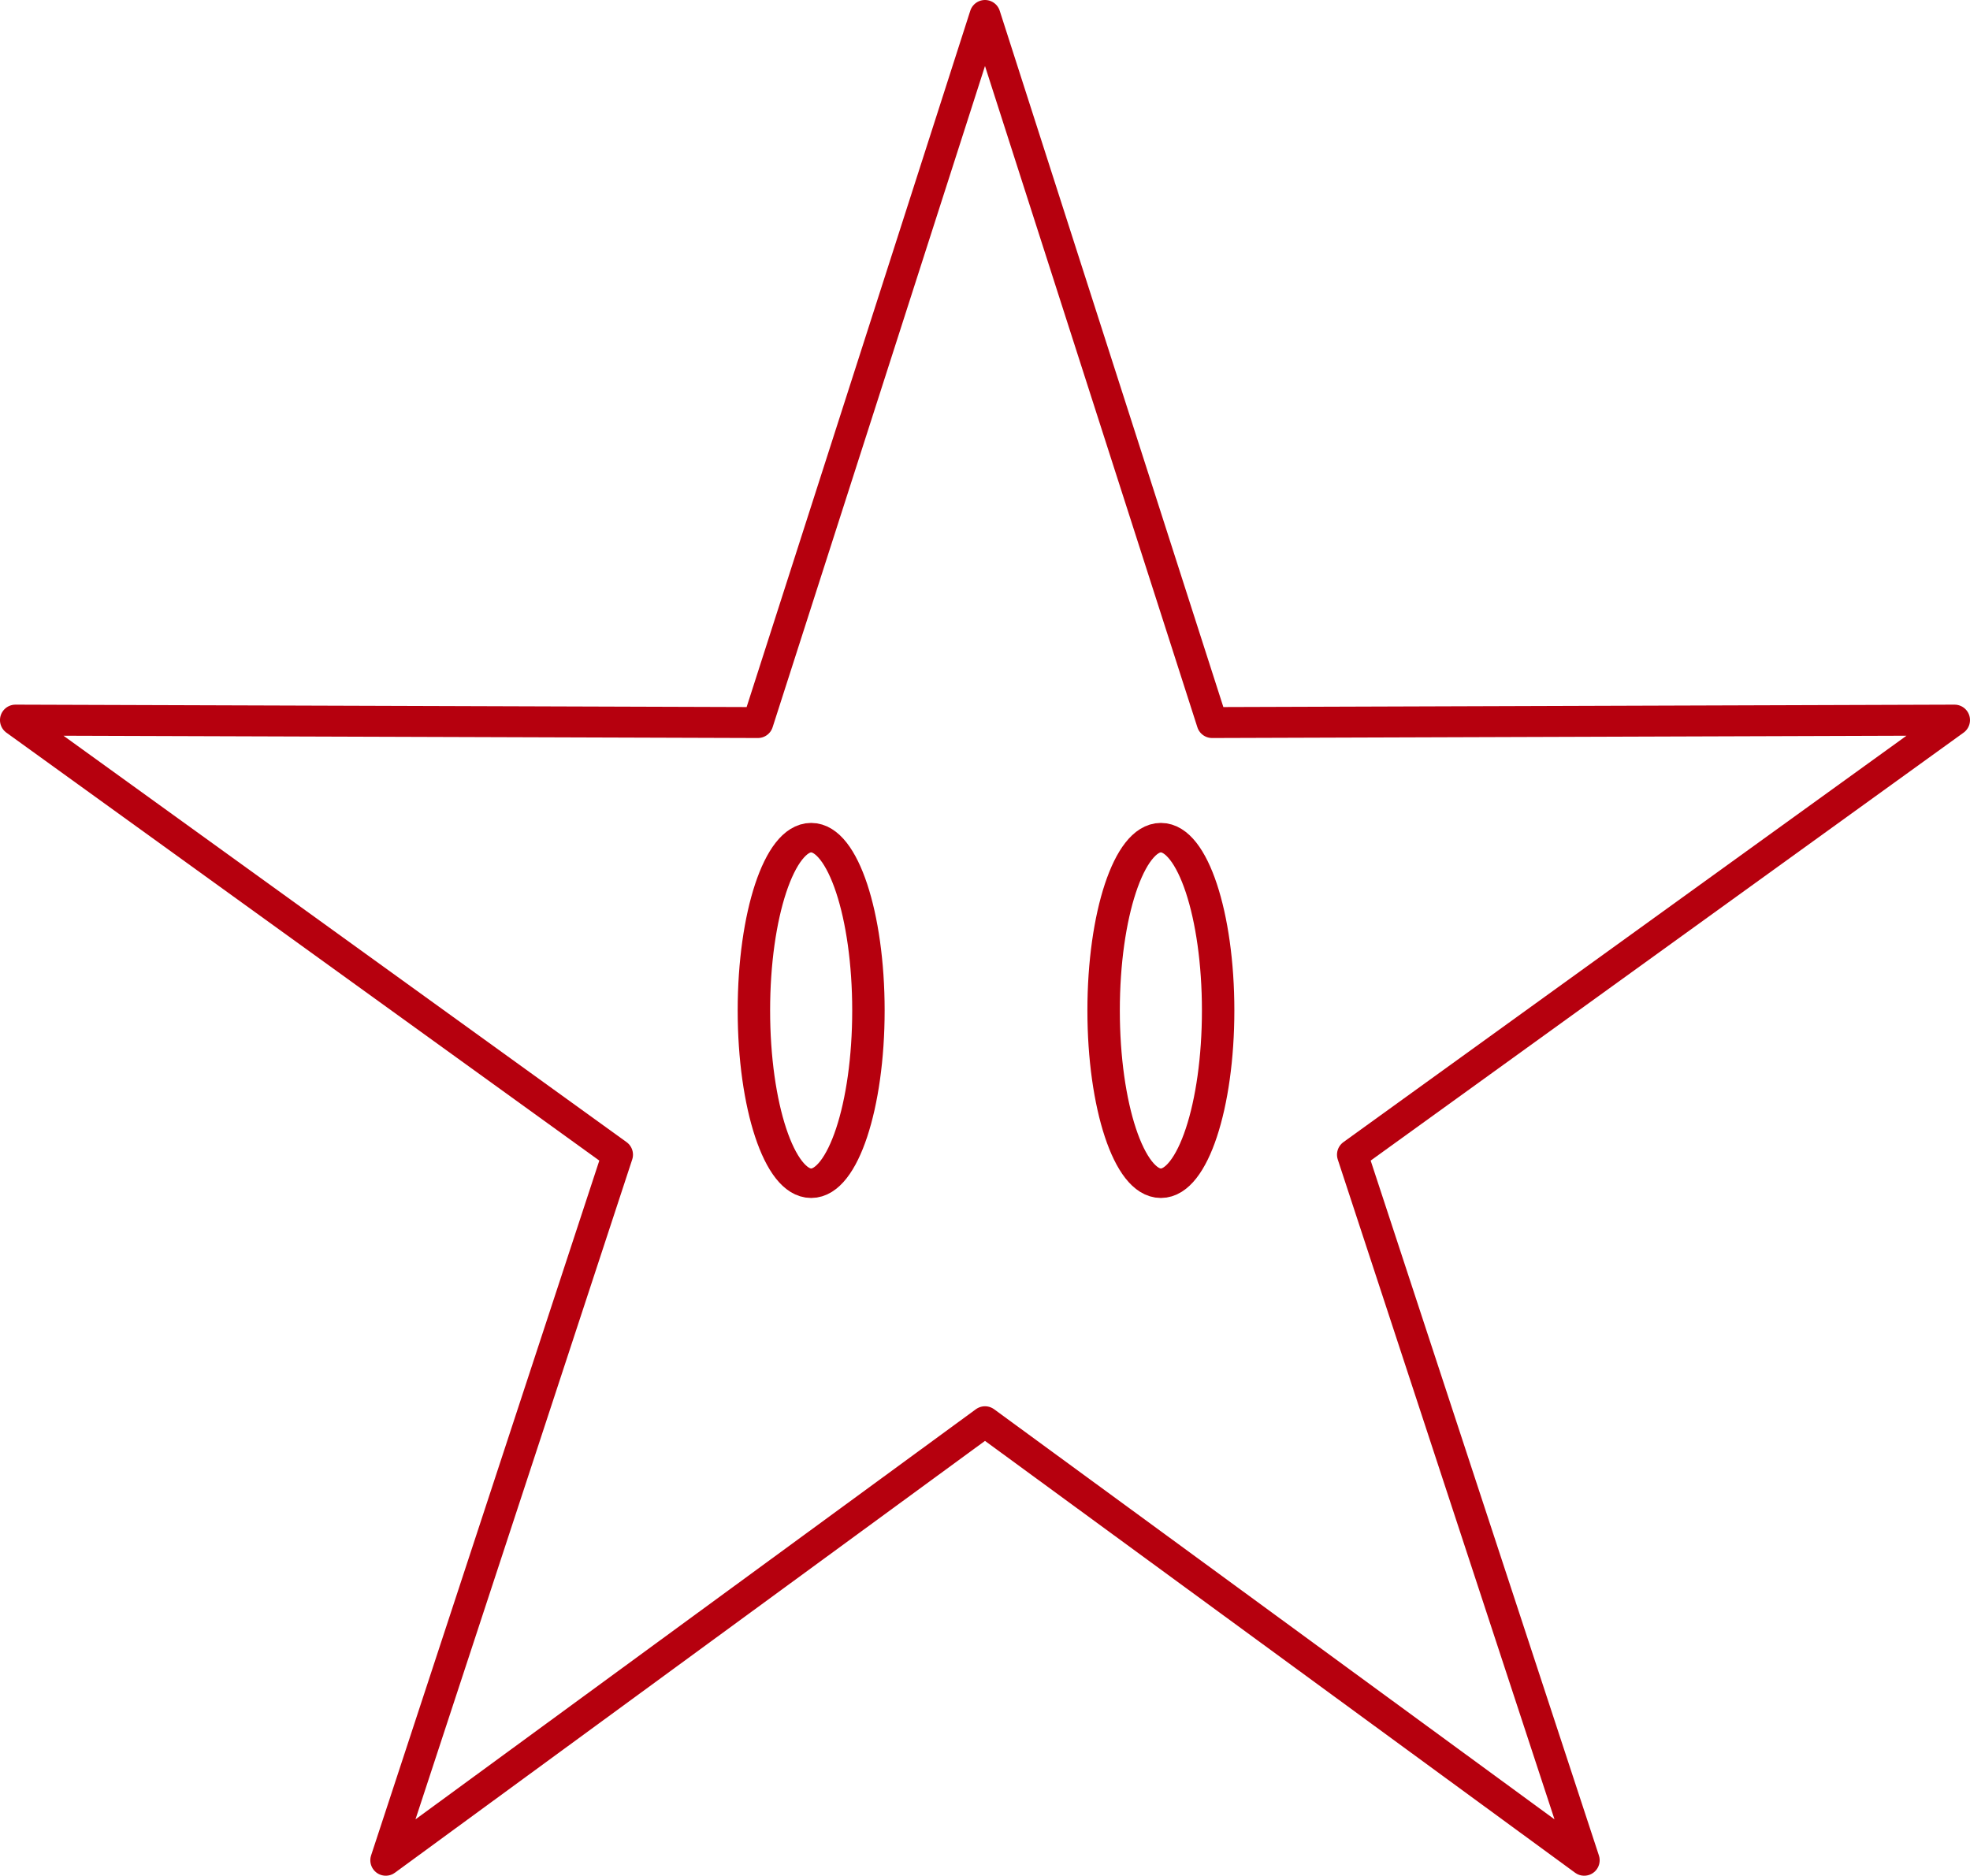
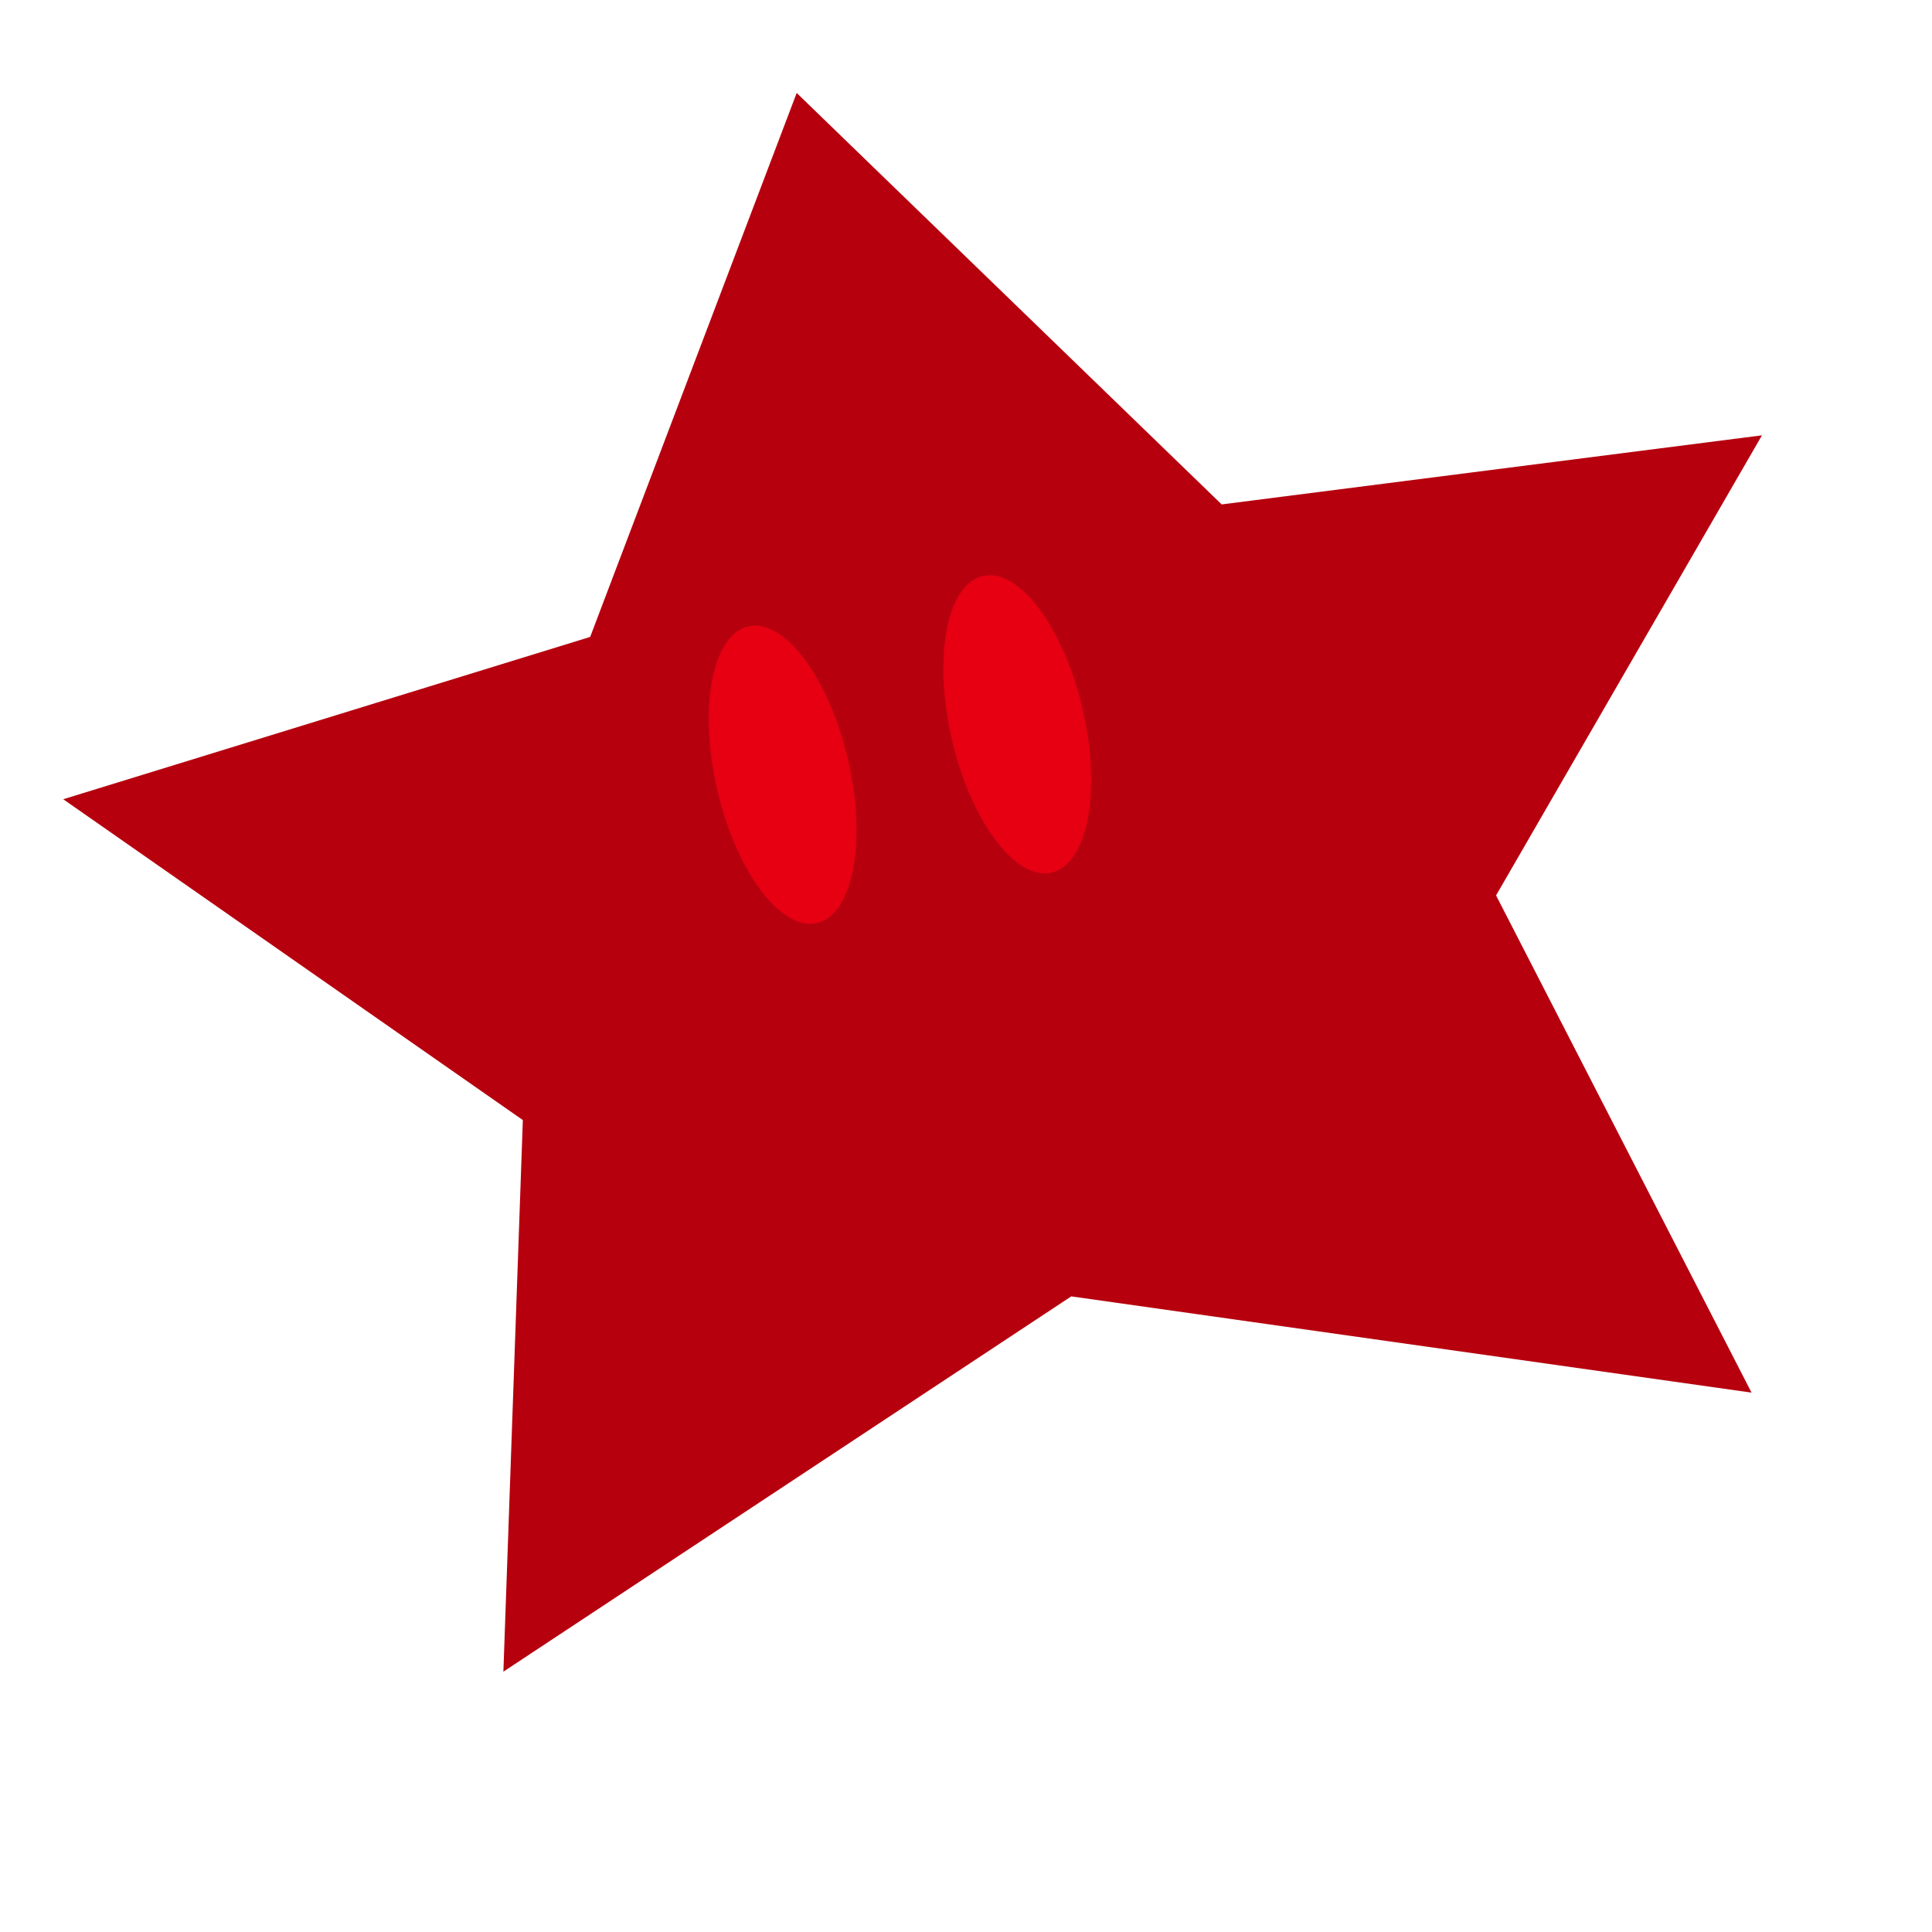
- <svg xmlns="http://www.w3.org/2000/svg" width="97.974mm" height="93.296mm" viewBox="0 0 97.974 93.296" version="1.1" id="svg1" xml:space="preserve">
+ <svg xmlns="http://www.w3.org/2000/svg" width="100" height="100" viewBox="0 0 26.458 26.458" version="1.1" id="svg1" xml:space="preserve">
  <defs id="defs1" />
-   <g id="layer1" style="stroke:#b6000e;stroke-width:2;stroke-dasharray:none;stroke-opacity:1" transform="matrix(0.7688303,0,0,0.7688303,-35.98857,-70.69831)">
-     <g id="g1" transform="matrix(0.2645833,0,0,0.2645833,45.04131,90.1879)" style="stroke:#b6000e;stroke-width:7.559;stroke-dasharray:none;stroke-opacity:1">
-       <path d="m -134,8.651 31.934,99.396 104.399,-0.344 -84.663,61.086 32.588,99.183 -84.259,-61.643 -84.259,61.643 32.588,-99.183 -84.663,-61.086 104.399,0.344 z" style="fill:none;fill-opacity:1;stroke:#b6000e;stroke-width:4.347;stroke-linecap:round;stroke-linejoin:round;stroke-miterlimit:4;stroke-dasharray:none;stroke-opacity:1" id="path4109" transform="matrix(1.738675,0,0,1.739458,480.4824,-4.586784)" />
-       <path d="m -71,167.5 a 12.5,41.5 0 1 1 -25,0 12.5,41.5 0 1 1 25,0 z" transform="matrix(1.12,0,0,1.018072,298.52,83.22289)" style="fill:none;fill-opacity:1;stroke:#b6000e;stroke-width:7.079;stroke-linecap:round;stroke-linejoin:round;stroke-miterlimit:4;stroke-dasharray:none;stroke-opacity:1" id="path6049" />
-       <path d="m -71,167.5 a 12.5,41.5 0 1 1 -25,0 12.5,41.5 0 1 1 25,0 z" transform="matrix(1.12,0,0,1.018072,384.02,83.22289)" style="fill:none;fill-opacity:1;stroke:#b6000e;stroke-width:7.079;stroke-linecap:round;stroke-linejoin:round;stroke-miterlimit:4;stroke-dasharray:none;stroke-opacity:1" id="path7020" />
+   <g id="layer1">
+     <g id="g8" transform="matrix(0.2993024,-0.06950676,0.06950676,0.2993024,-5.201633,0.2689958)" style="display:inline;enable-background:new">
+       <path style="fill:#b6000e;fill-opacity:1;stroke:none;stroke-width:0.7;stroke-dasharray:none;stroke-opacity:1" d="M 50.338,15.045 35.888,36.578 11.375,38.312 28.094,56.875 21.688,80.625 50.125,70.058 78.689,81.095 72.61,56.933 88.793,39.64 64.64,37.192 Z" id="path1" />
+       <ellipse style="fill:#e60012;fill-opacity:1;stroke:none;stroke-width:0.7;stroke-dasharray:none;stroke-opacity:1" id="ellipse5" ry="6.786" rx="2.992" cy="44.5" cx="42.853" />
+       <ellipse style="fill:#e60012;fill-opacity:1;stroke:none;stroke-width:0.7;stroke-dasharray:none;stroke-opacity:1" id="ellipse7" ry="6.786" rx="2.992" cy="44.677" cx="53.548" />
    </g>
  </g>
</svg>
